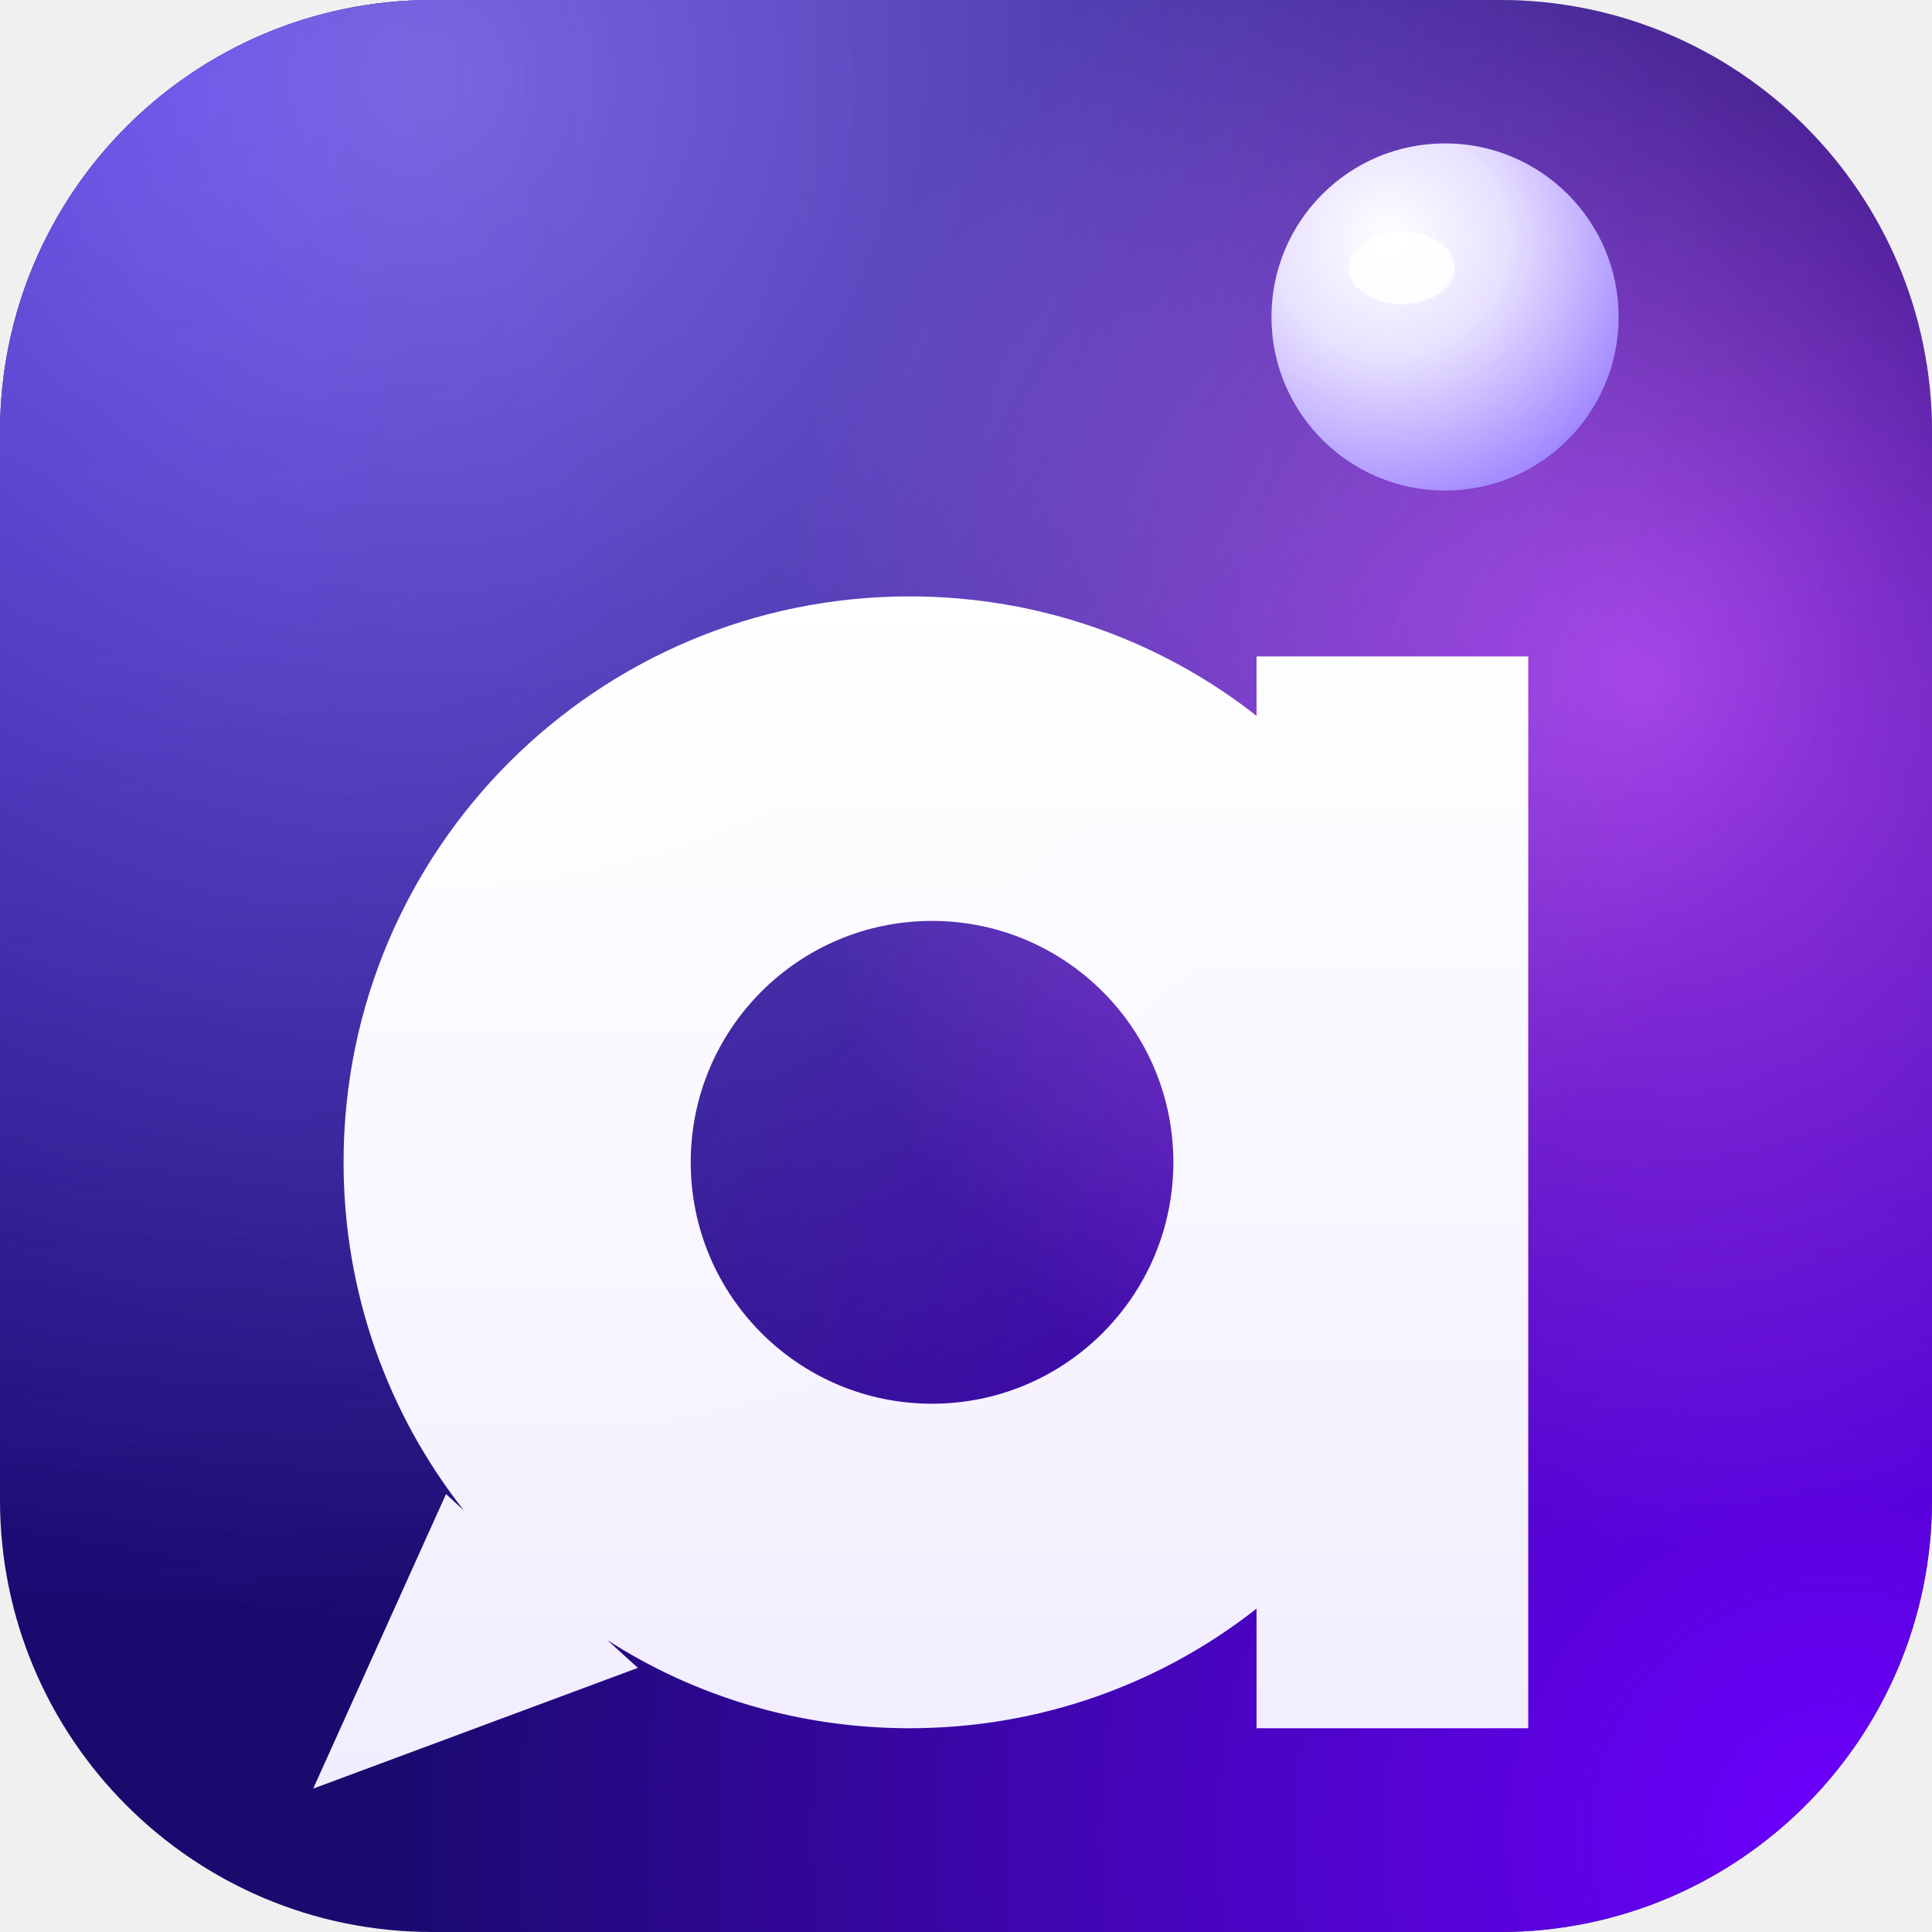
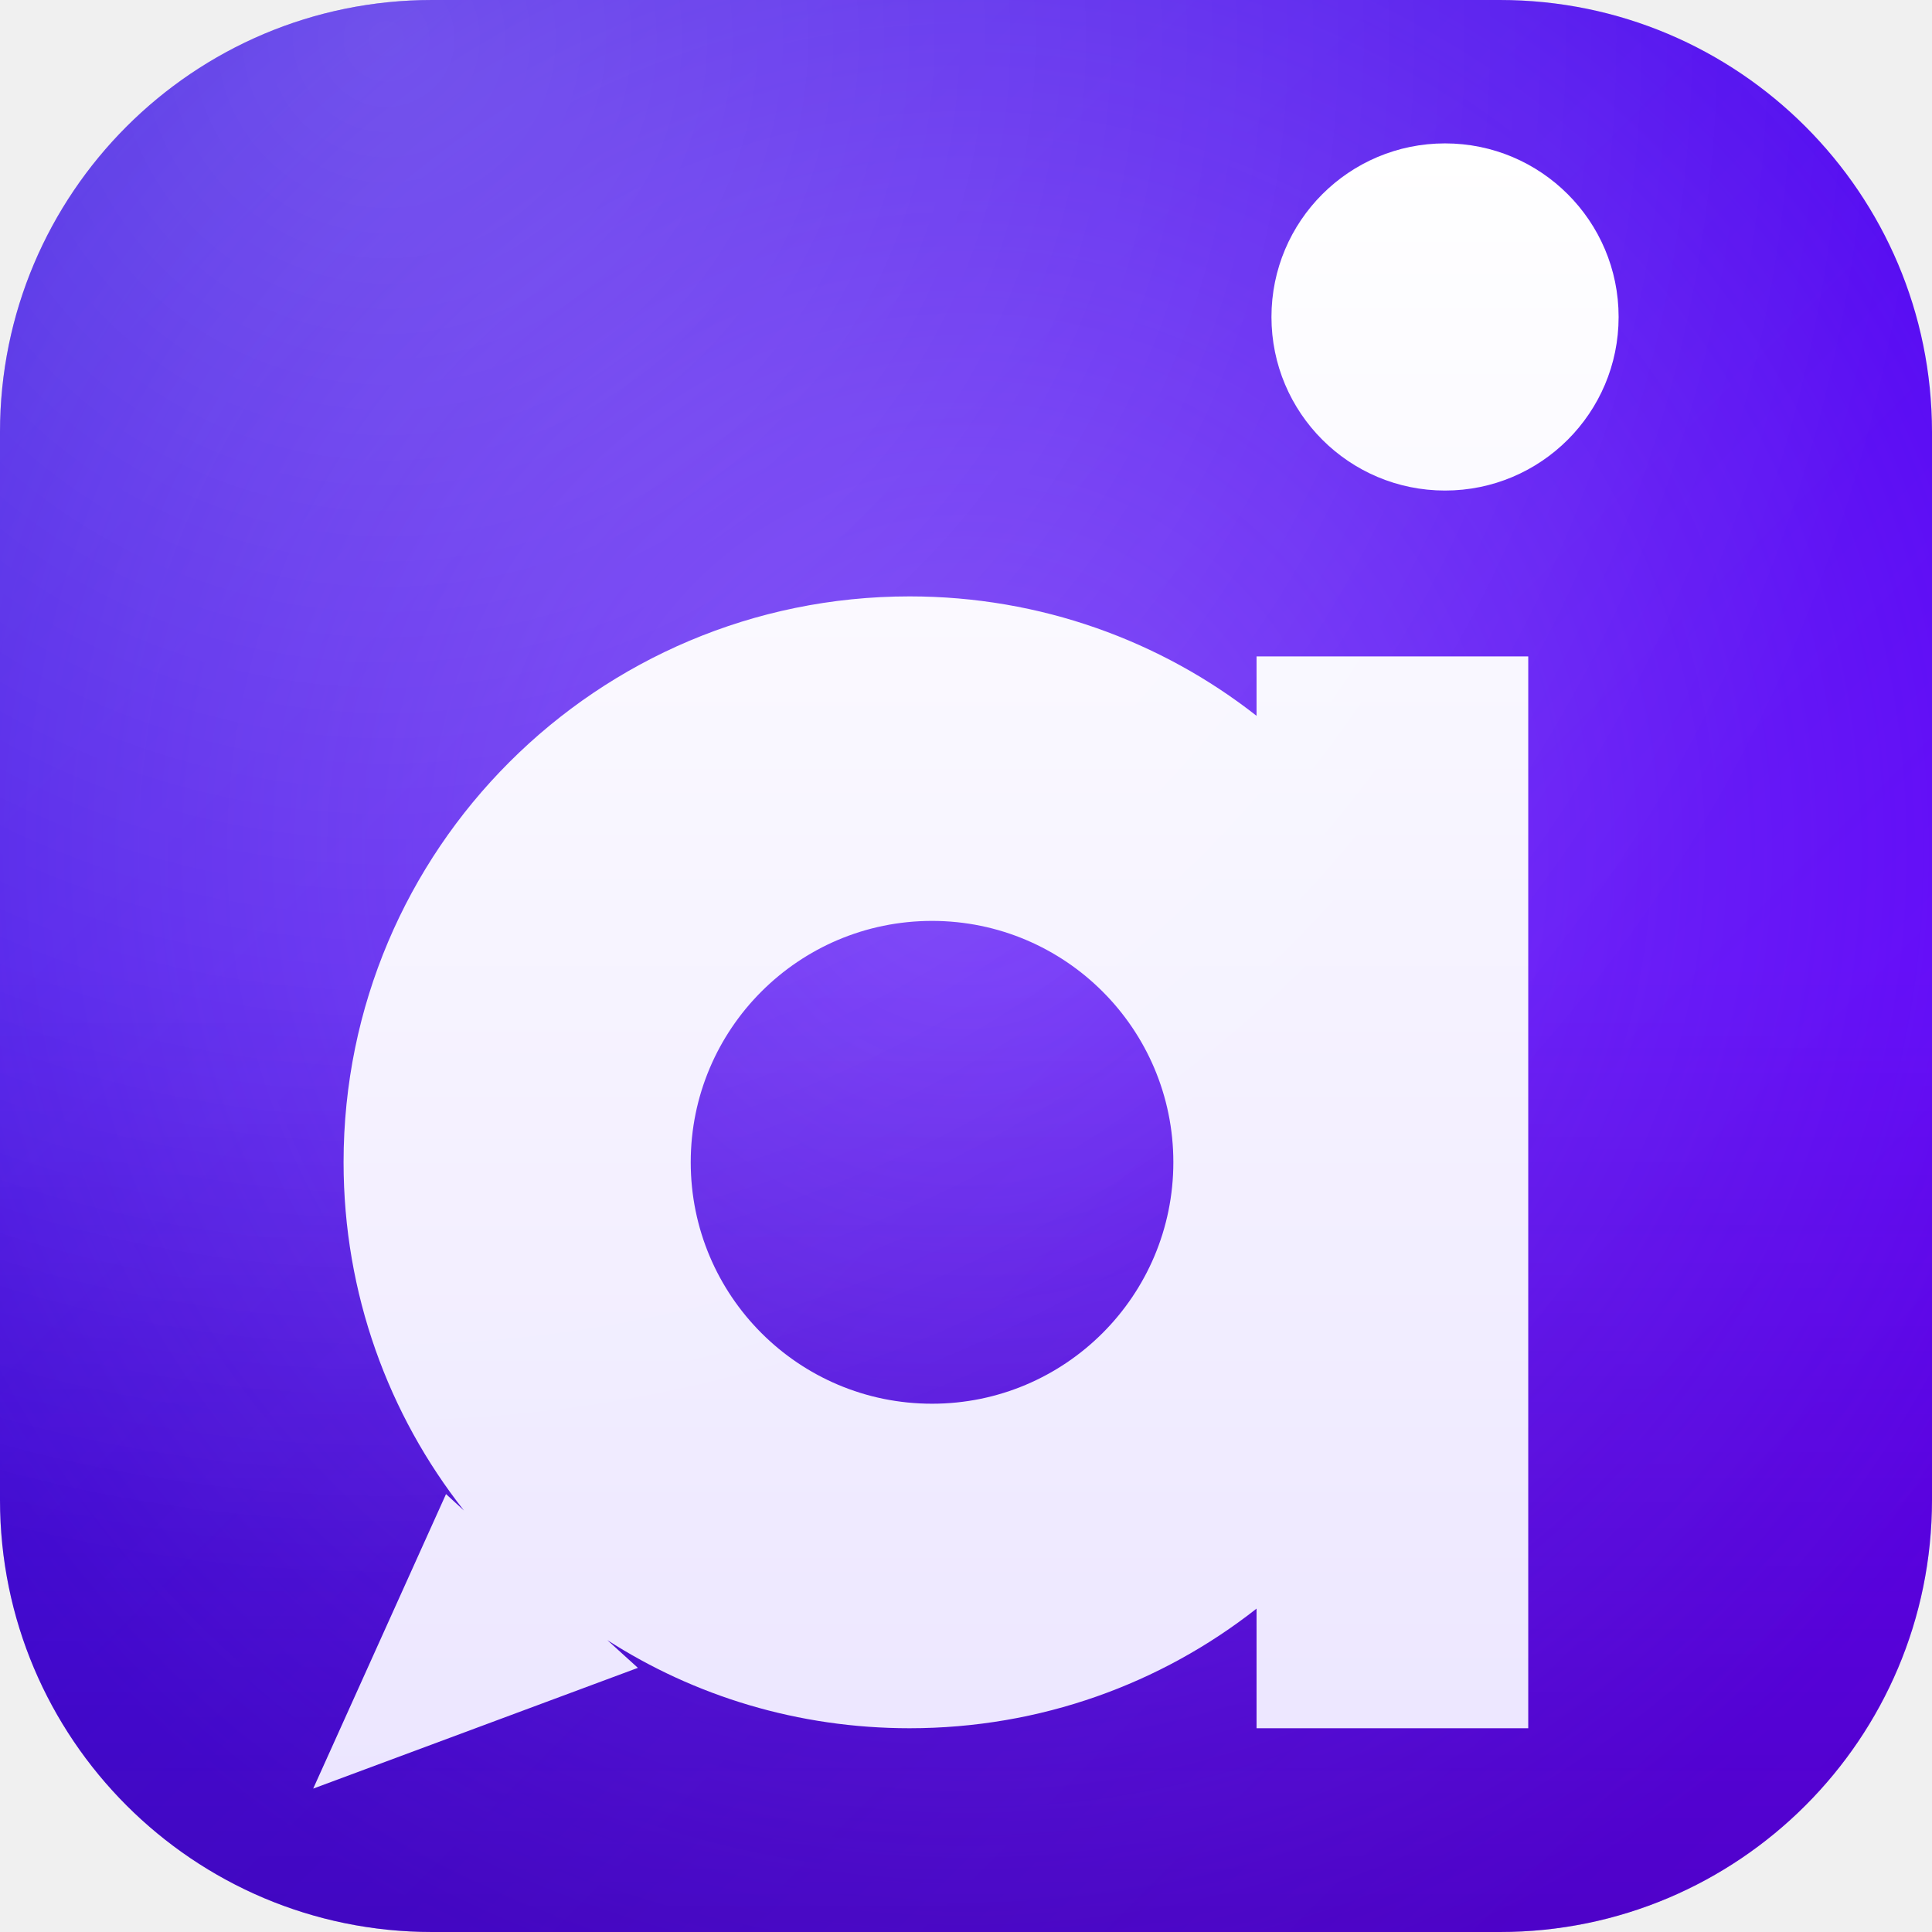
<svg xmlns="http://www.w3.org/2000/svg" viewBox="0 0 1024 1024" width="1024" height="1024">
  <defs>
-     <radialGradient id="aurora0" cx="102.4" cy="51.2" r="819.2" gradientUnits="userSpaceOnUse">
+     <linearGradient id="bg" x1="0" y1="0" x2="1024" y2="1024" gradientUnits="userSpaceOnUse">
      <stop offset="0%" stop-color="#3715E0" />
-       <stop offset="100%" stop-color="#3715E0" stop-opacity="0.00" />
+       <stop offset="100%" stop-color="#6D00FF" />
+     </linearGradient>
+     <radialGradient id="glow0" cx="512" cy="450.6" r="634.9" gradientUnits="userSpaceOnUse">
+       <stop offset="0%" stop-color="#9A6BFF" stop-opacity="0.50" />
+       <stop offset="100%" stop-color="#9A6BFF" stop-opacity="0.00" />
    </radialGradient>
-     <radialGradient id="aurora1" cx="972.8" cy="972.8" r="768" gradientUnits="userSpaceOnUse">
-       <stop offset="0%" stop-color="#6D00FF" />
-       <stop offset="100%" stop-color="#6D00FF" stop-opacity="0.00" />
-     </radialGradient>
-     <radialGradient id="aurora2" cx="870.4" cy="358.4" r="460.8" gradientUnits="userSpaceOnUse">
-       <stop offset="0%" stop-color="#C04BFF" stop-opacity="0.80" />
-       <stop offset="100%" stop-color="#C04BFF" stop-opacity="0.00" />
-     </radialGradient>
-     <radialGradient id="light" cx="225.3" cy="41" r="819.2" gradientUnits="userSpaceOnUse">
-       <stop offset="0%" stop-color="#FFFFFF" stop-opacity="0.35" />
+     <linearGradient id="foot" x1="0" y1="0" x2="0" y2="1024" gradientUnits="userSpaceOnUse">
+       <stop offset="50%" stop-color="#12024F" stop-opacity="0.00" />
+       <stop offset="100%" stop-color="#12024F" stop-opacity="0.30" />
+     </linearGradient>
+     <radialGradient id="light" cx="204.8" cy="20.5" r="819.2" gradientUnits="userSpaceOnUse">
+       <stop offset="0%" stop-color="#FFFFFF" stop-opacity="0.24" />
      <stop offset="100%" stop-color="#FFFFFF" stop-opacity="0.00" />
    </radialGradient>
-     <radialGradient id="sphere" cx="736.5" cy="127.5" r="156.5" gradientUnits="userSpaceOnUse">
+     <linearGradient id="mark" x1="0" y1="76" x2="0" y2="948" gradientUnits="userSpaceOnUse">
      <stop offset="0%" stop-color="#FFFFFF" />
-       <stop offset="40%" stop-color="#E4DCFF" />
-       <stop offset="100%" stop-color="#8B6BFF" />
-     </radialGradient>
-     <linearGradient id="glass" x1="166" y1="316.1" x2="166" y2="948" gradientUnits="userSpaceOnUse">
-       <stop offset="0%" stop-color="#FFFFFF" />
-       <stop offset="100%" stop-color="#F1EDFF" />
+       <stop offset="100%" stop-color="#ECE6FF" />
    </linearGradient>
    <clipPath id="tile">
      <rect width="1024" height="1024" rx="229" />
    </clipPath>
  </defs>
  <g clip-path="url(#tile)">
-     <rect width="1024" height="1024" fill="#1A0A6E" />
-     <rect width="1024" height="1024" fill="url(#aurora0)" />
-     <rect width="1024" height="1024" fill="url(#aurora1)" />
-     <rect width="1024" height="1024" fill="url(#aurora2)" />
-     <path d="M666 379.4L666 347.9L810 347.9L810 916L666 916L666 852.6C615.4 892.4 551.5 916 482.1 916C423.1 916 368.1 899 321.9 869.3L338.1 884L166 948L236.4 791.9L245.9 800.6C205.9 749.8 182.1 685.7 182.1 616C182.1 450.4 316.4 316.1 482.1 316.1C551.5 316.1 615.4 339.7 666 379.4ZM366.1 616C366.1 686.7 423.3 744 494 744C564.6 744 621.9 686.7 621.9 616C621.9 545.4 564.6 488.1 494 488.1C423.3 488.1 366.1 545.4 366.1 616Z" fill="url(#glass)" />
-     <circle cx="765.9" cy="168" r="92" fill="url(#sphere)" />
-     <ellipse cx="743" cy="142" rx="28" ry="19.2" fill="#FFFFFF" fill-opacity="0.9" />
+     <rect width="1024" height="1024" fill="url(#bg)" />
+     <rect width="1024" height="1024" fill="url(#glow0)" />
+     <rect width="1024" height="1024" fill="url(#foot)" />
+     <path d="M666 379.4L666 347.9L810 347.9L810 916L666 916L666 852.6C615.4 892.4 551.5 916 482.1 916C423.1 916 368.1 899 321.9 869.3L338.1 884L166 948L236.4 791.9L245.9 800.6C205.9 749.8 182.1 685.7 182.1 616C182.1 450.4 316.4 316.1 482.1 316.1C551.5 316.1 615.4 339.7 666 379.4ZM366.1 616C366.1 686.7 423.3 744 494 744C564.6 744 621.9 686.7 621.9 616C621.9 545.4 564.6 488.1 494 488.1C423.3 488.1 366.1 545.4 366.1 616Z" fill="url(#mark)" />
+     <circle cx="765.9" cy="168" r="92" fill="url(#mark)" />
    <rect width="1024" height="1024" fill="url(#light)" />
  </g>
</svg>
